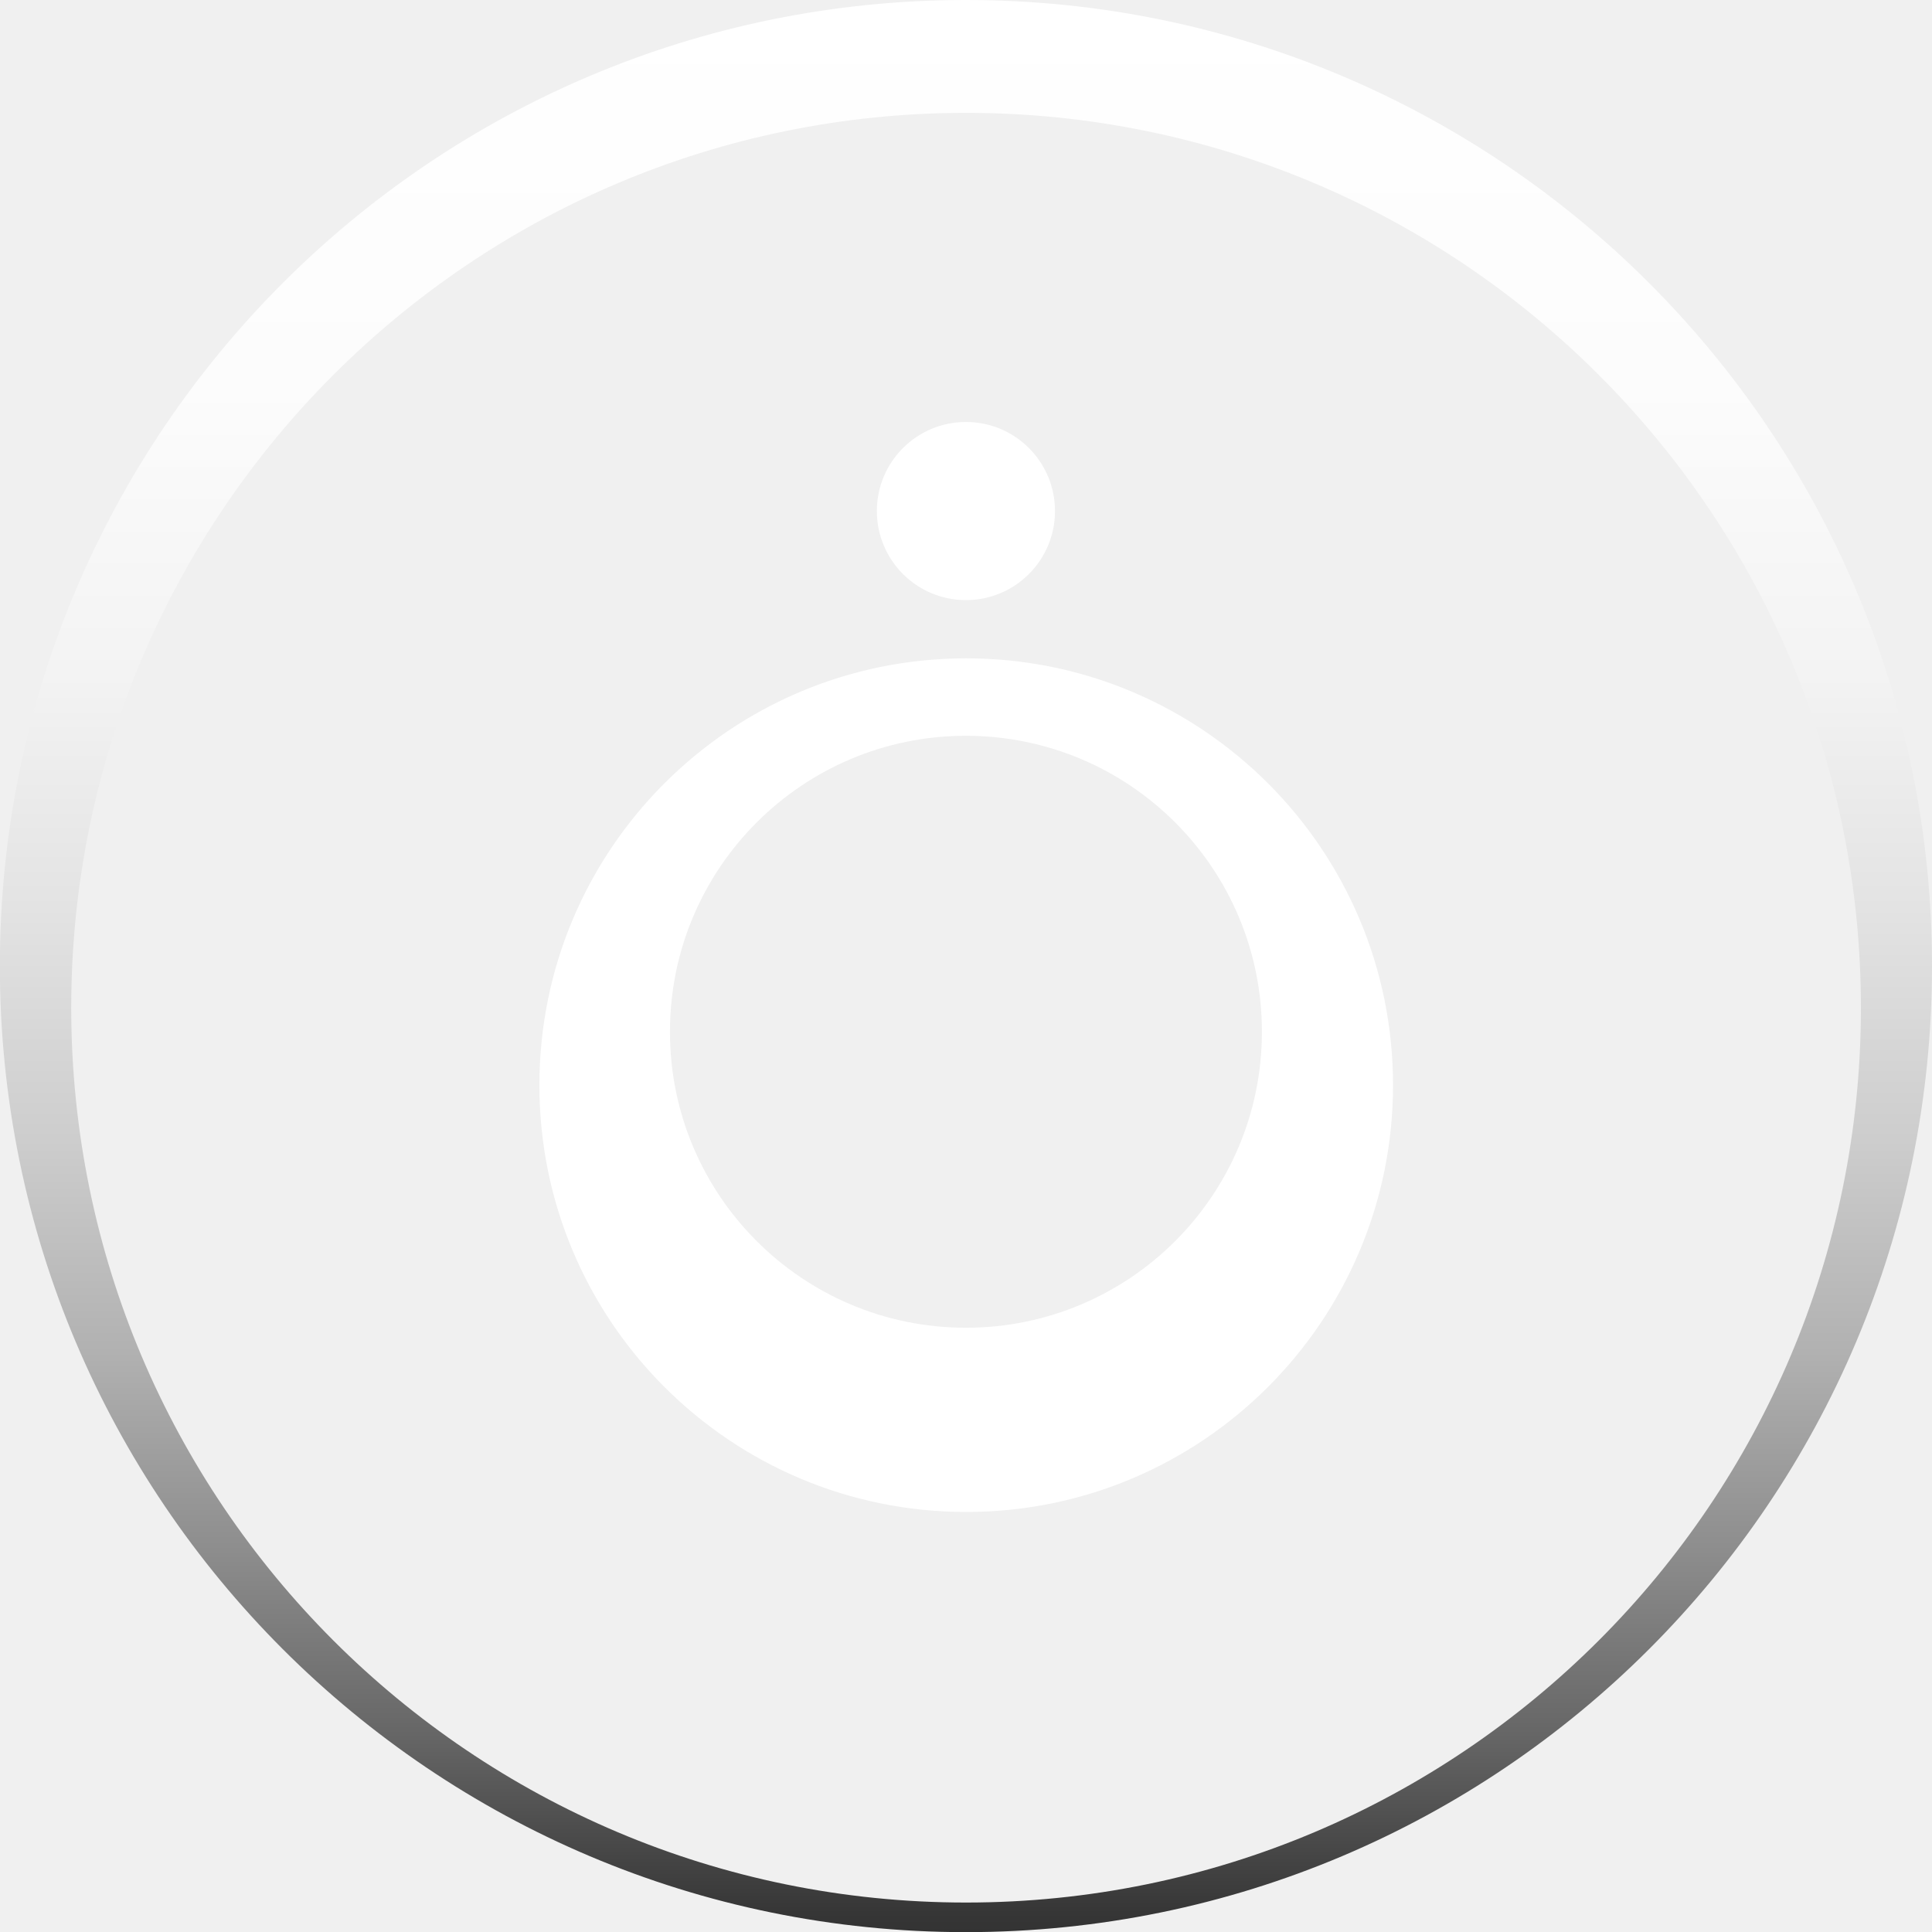
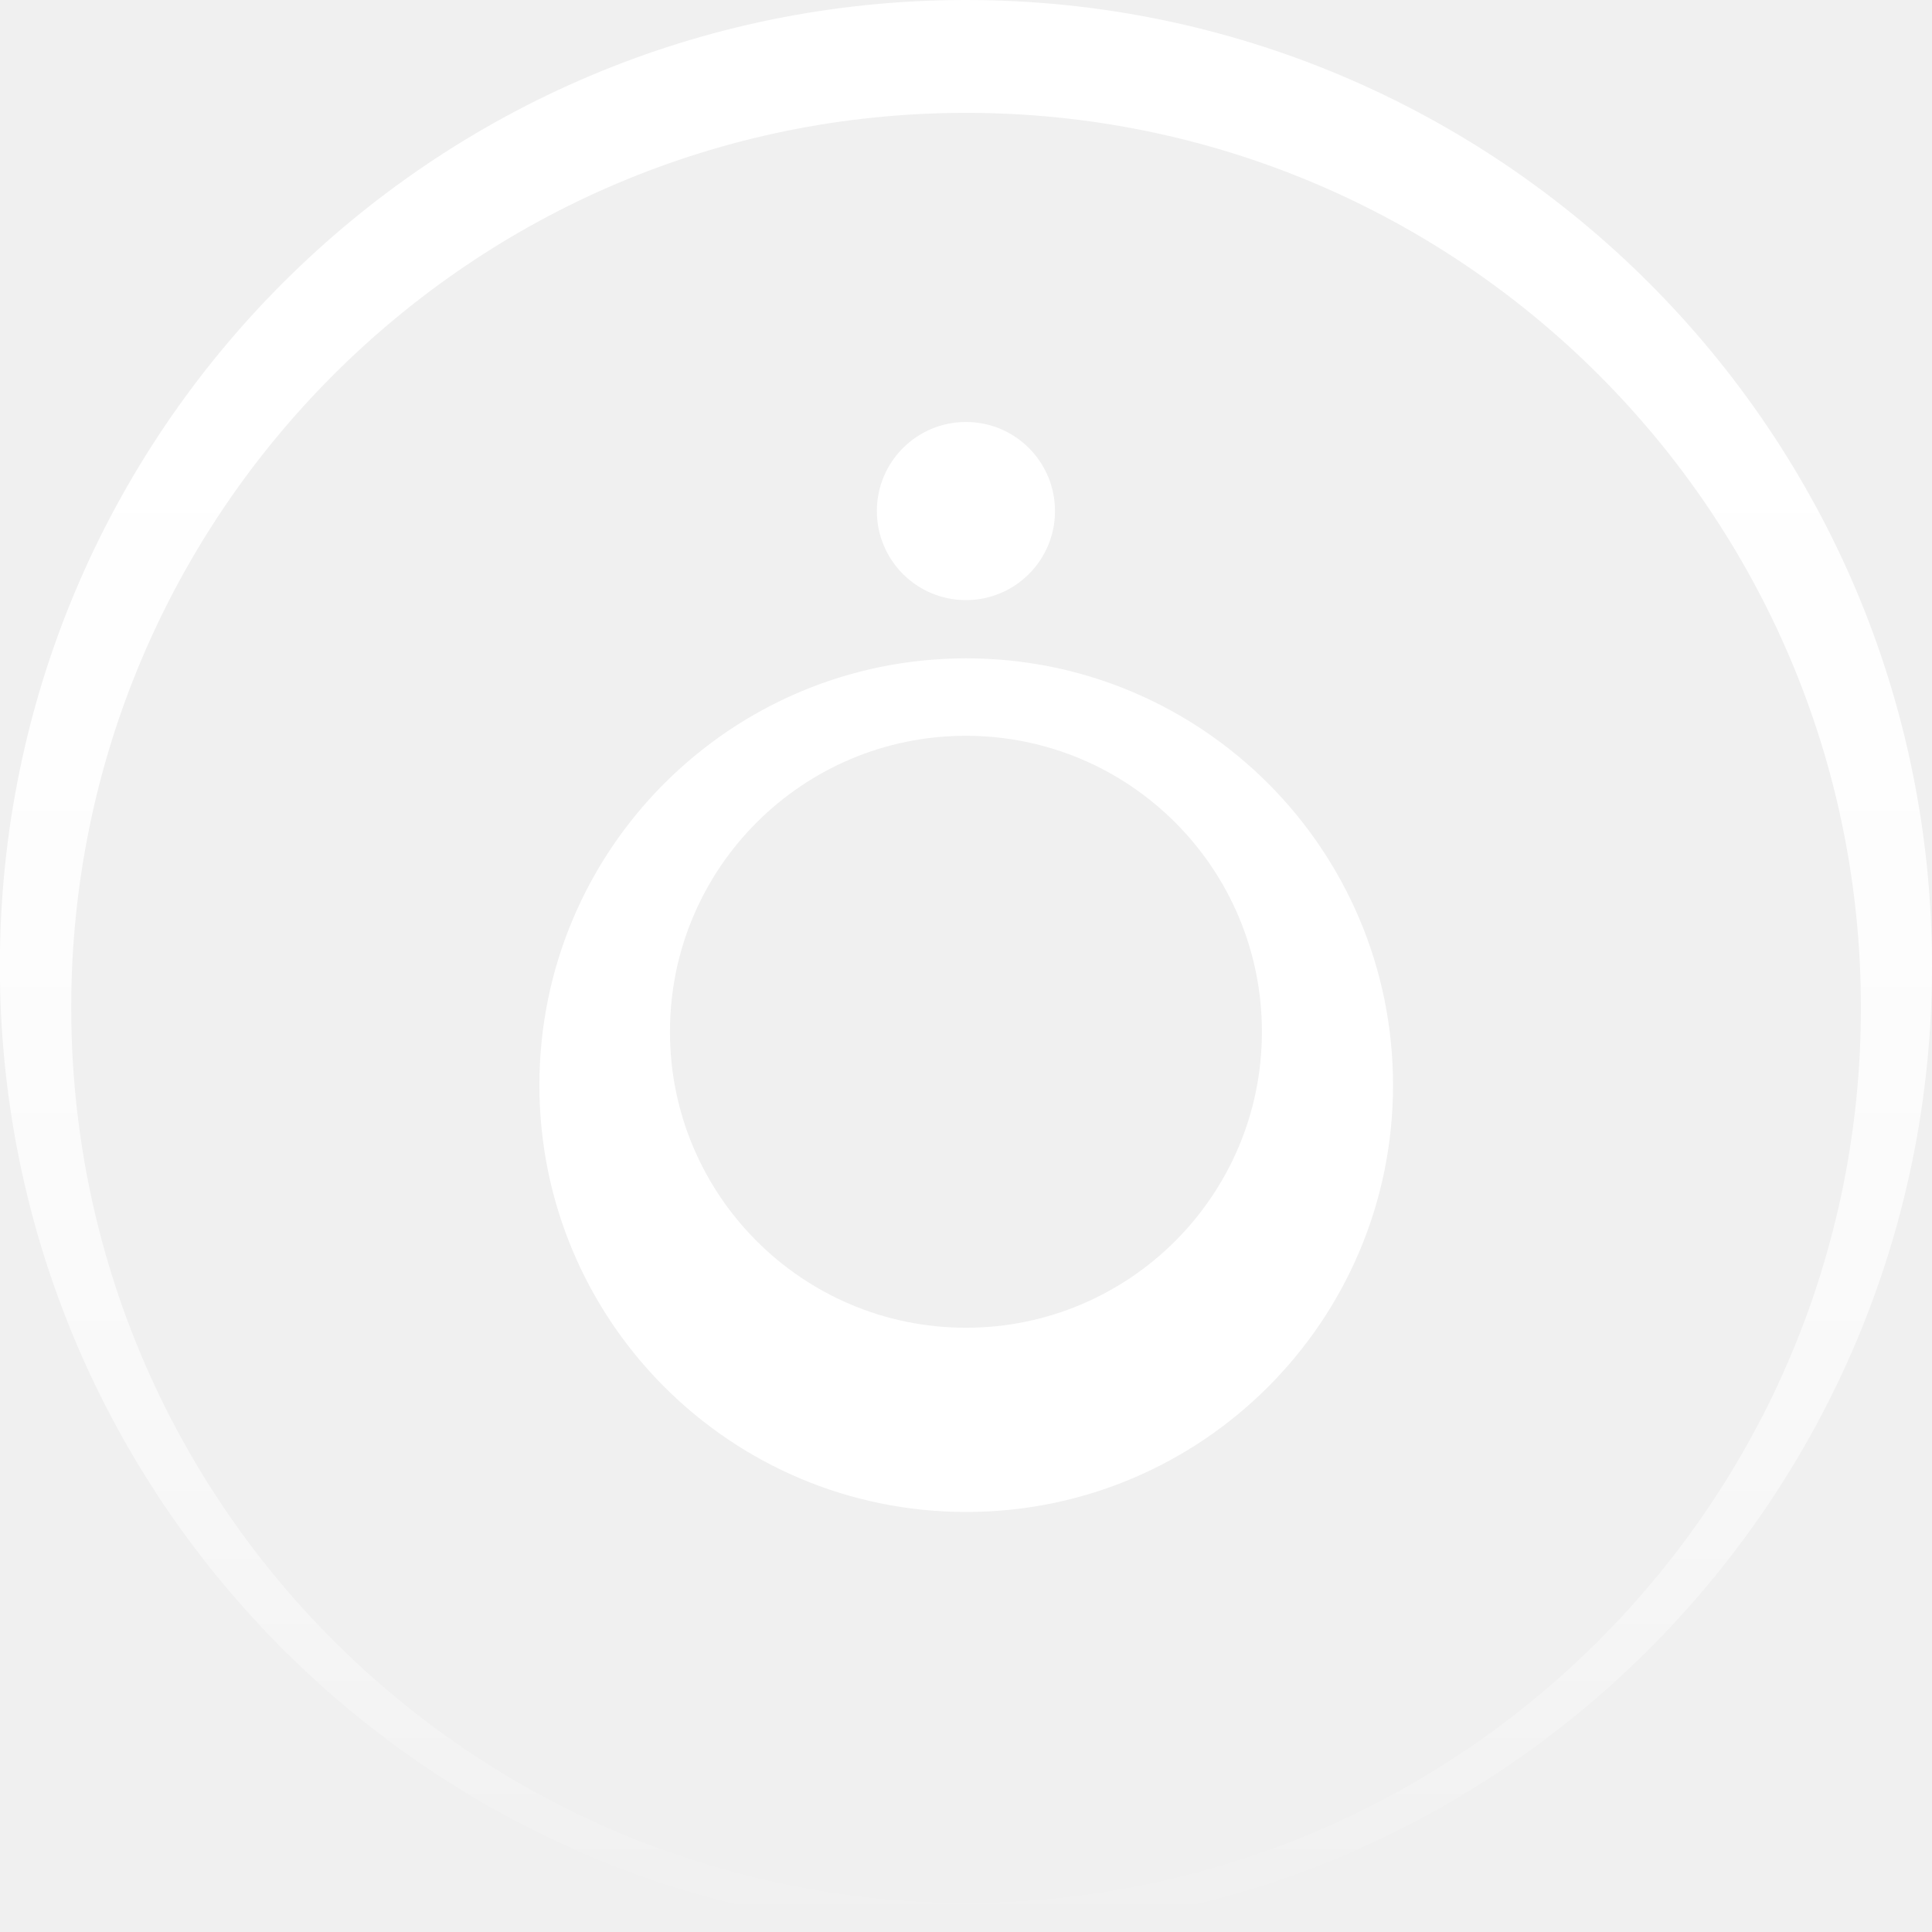
<svg xmlns="http://www.w3.org/2000/svg" viewBox="0 0 139.69 139.69">
  <defs>
    <style>.cls-1{fill:url(#linear-gradient);}.cls-2{fill:#fff;}</style>
-     <linearGradient id="linear-gradient" x1="69.84" x2="69.84" y2="139.69" gradientUnits="userSpaceOnUse">
+     <linearGradient id="linear-gradient" x1="-15047.79" y1="-8150.22" x2="-15047.79" y2="-8010.53" gradientTransform="translate(15117.63 8150.22)" gradientUnits="userSpaceOnUse">
      <stop offset="0" stop-color="#fff" />
-       <stop offset="0.2" stop-color="#fcfcfc" />
-       <stop offset="0.35" stop-color="#f3f3f3" />
-       <stop offset="0.47" stop-color="#e3e3e3" />
-       <stop offset="0.59" stop-color="#cdcdcd" />
-       <stop offset="0.7" stop-color="#b1b1b1" />
-       <stop offset="0.8" stop-color="#8e8e8e" />
-       <stop offset="0.9" stop-color="#656565" />
-       <stop offset="0.99" stop-color="#363636" />
-       <stop offset="1" stop-color="#333" />
+       <stop offset="0.19" stop-color="#fff" stop-opacity="0.99" />
+       <stop offset="0.32" stop-color="#fff" stop-opacity="0.95" />
+       <stop offset="0.44" stop-color="#fff" stop-opacity="0.89" />
+       <stop offset="0.54" stop-color="#fff" stop-opacity="0.81" />
+       <stop offset="0.64" stop-color="#fff" stop-opacity="0.69" />
+       <stop offset="0.74" stop-color="#fff" stop-opacity="0.56" />
+       <stop offset="0.83" stop-color="#fff" stop-opacity="0.39" />
+       <stop offset="0.91" stop-color="#fff" stop-opacity="0.21" />
+       <stop offset="1" stop-color="#fff" stop-opacity="0" />
    </linearGradient>
  </defs>
  <g id="Layer_2" data-name="Layer 2">
    <g id="Layer_2-2" data-name="Layer 2">
      <path class="cls-1" d="M139.69,69.84A69.85,69.85,0,1,1,69.84,0,69.85,69.85,0,0,1,139.69,69.84ZM69.84,8.16a64.7,64.7,0,1,0,64.71,64.7A64.7,64.7,0,0,0,69.84,8.16Z" />
      <path class="cls-2" d="M39,78.46a30.86,30.86,0,1,1,30.86,30.86A30.86,30.86,0,0,1,39,78.46ZM69.84,96a21.4,21.4,0,1,0-21.4-21.4A21.4,21.4,0,0,0,69.84,96Z" />
      <circle class="cls-2" cx="69.84" cy="36.95" r="6.44" />
    </g>
  </g>
</svg>
